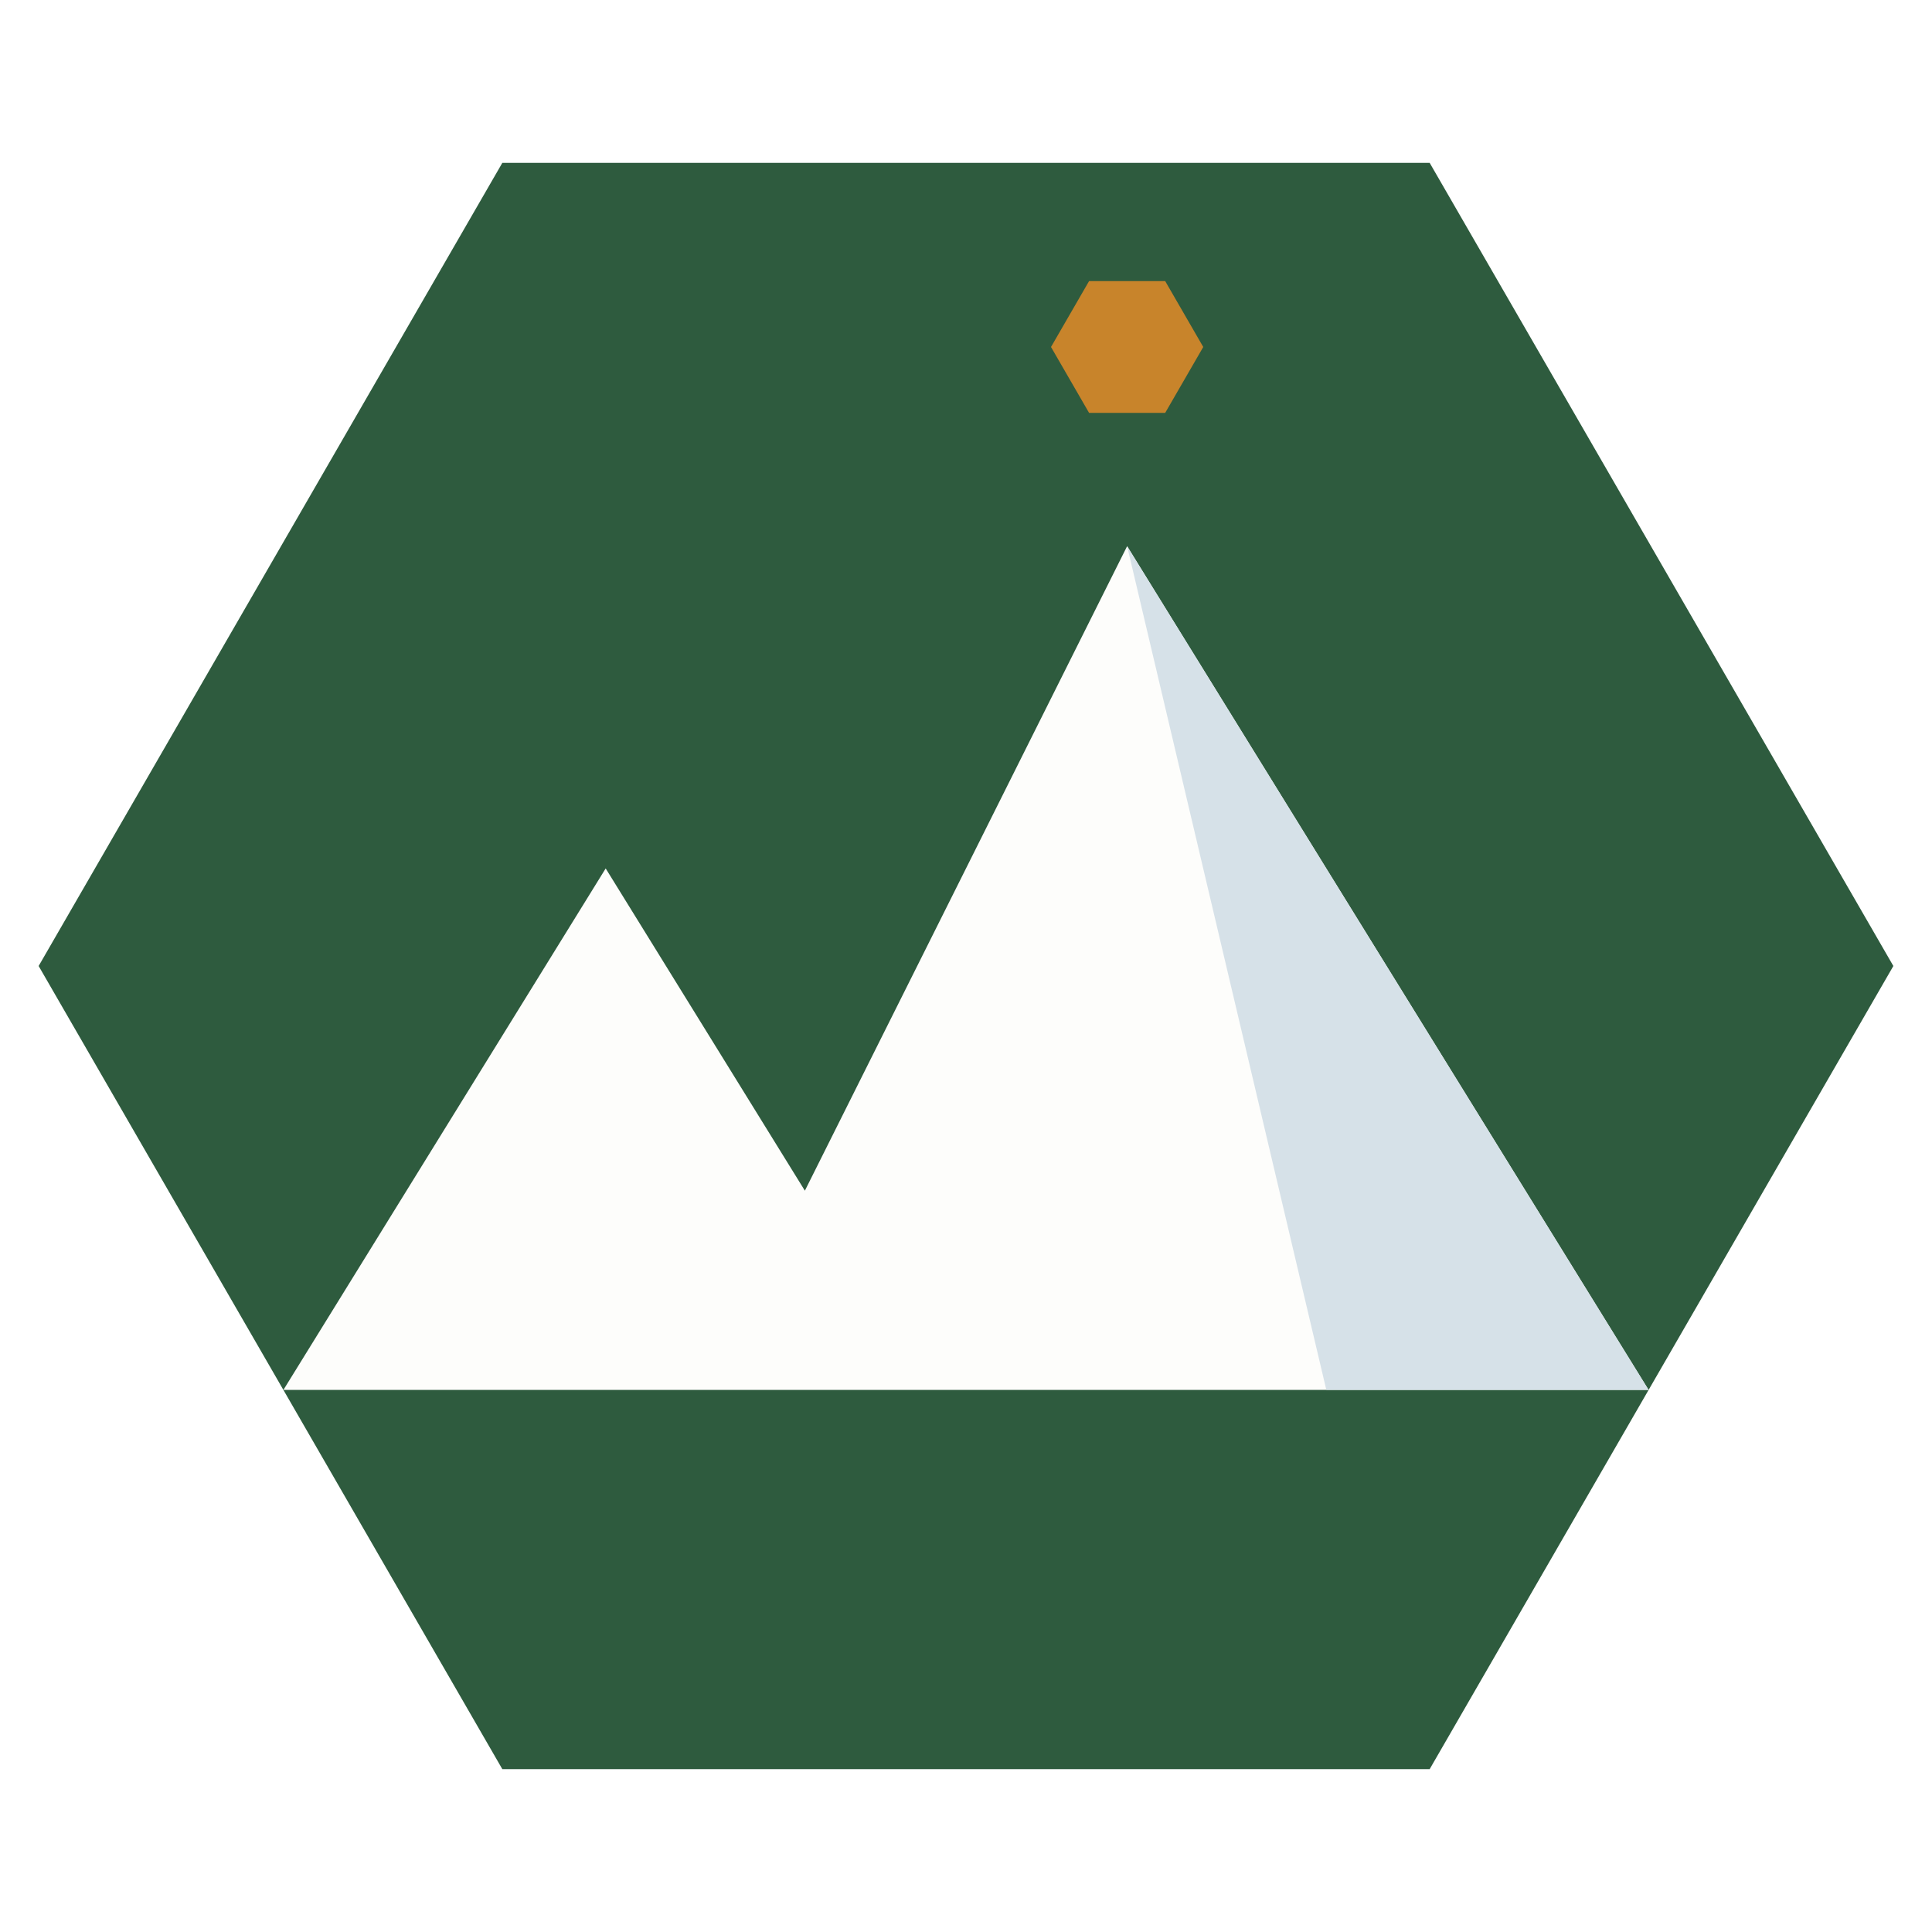
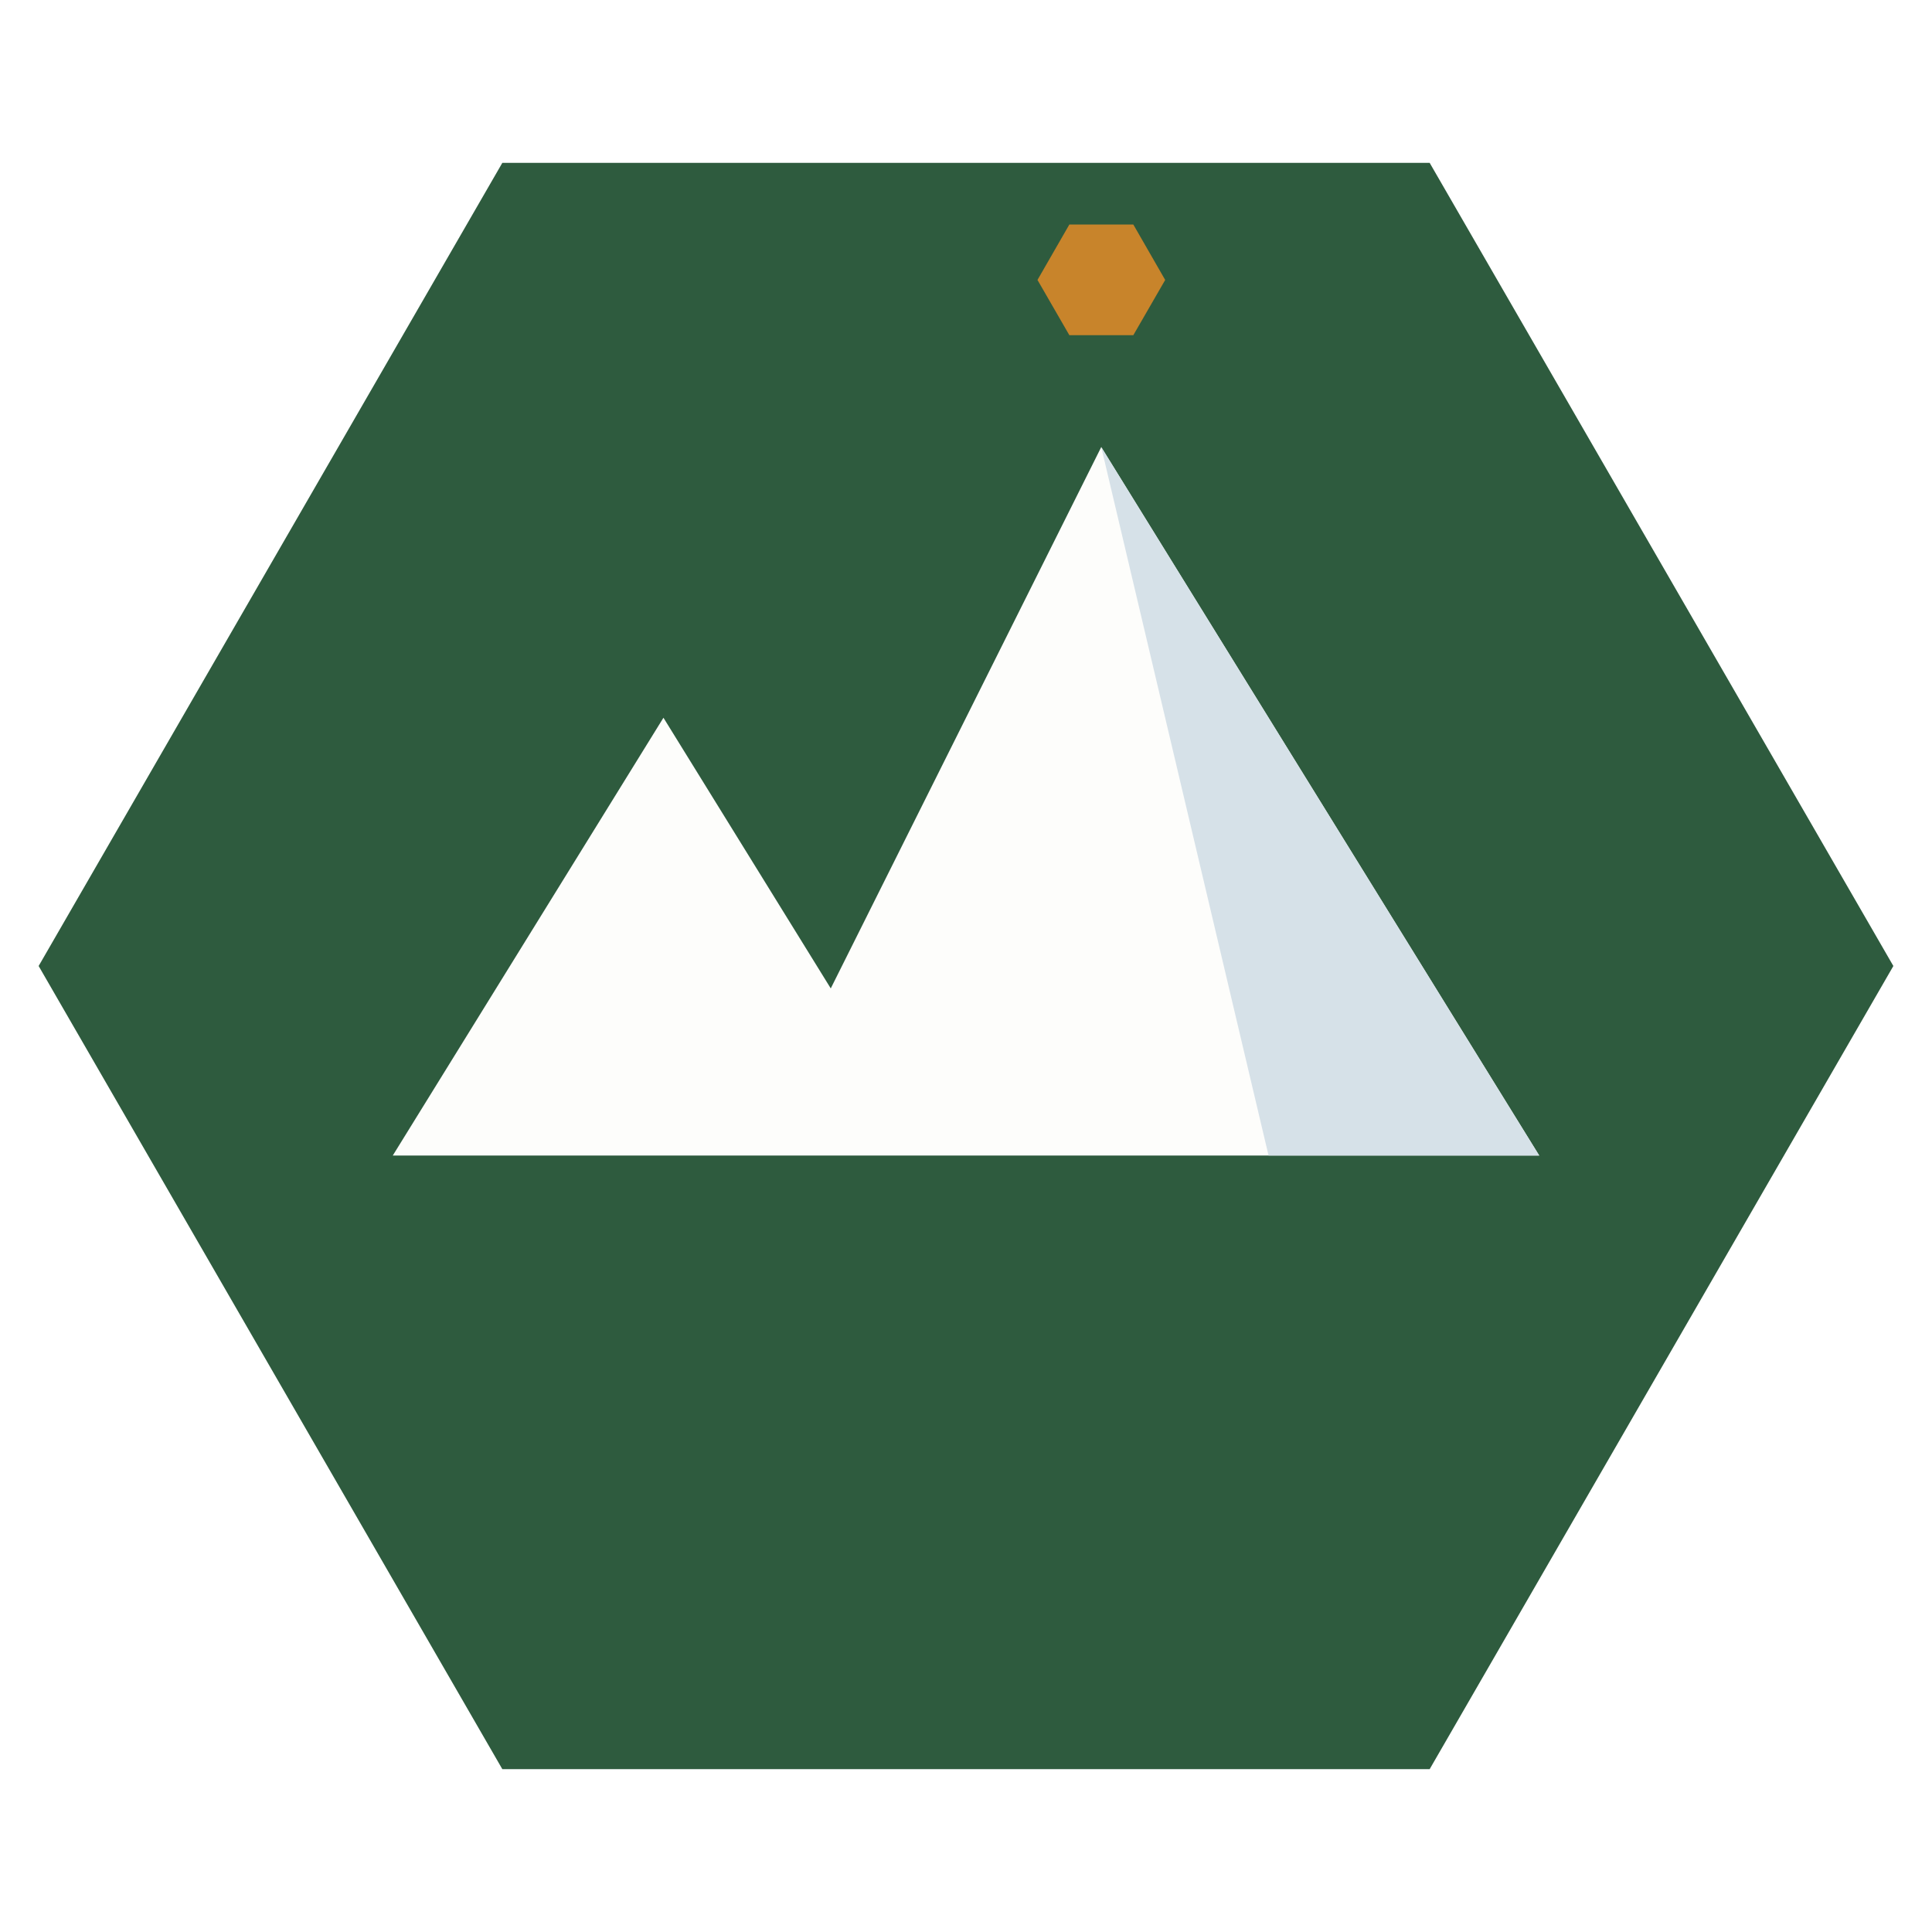
<svg xmlns="http://www.w3.org/2000/svg" viewBox="0 0 100 100">
  <polygon points="98.00,50.00 74.00,91.57 26.00,91.57 2.00,50.00 26.00,8.43 74.00,8.43" fill="#2e5b3e" />
-   <polygon points="14.67,71.94 31.35,44.95 41.66,61.63 58.34,28.27 85.33,71.94" fill="#fdfdfb" />
-   <polygon points="58.34,28.27 85.33,71.94 68.65,71.94" fill="#d6e1e8" />
-   <polygon points="62.28,17.96 60.31,21.37 56.37,21.37 54.40,17.96 56.37,14.55 60.31,14.55" fill="#c8842b" />
+   <polygon points="20.33,59.81 34.34,37.15 43.00,51.16 57.00,23.14 79.67,59.81" fill="#fdfdfb" />
+   <polygon points="57.00,23.14 79.67,59.81 65.66,59.81" fill="#d6e1e8" />
+   <polygon points="60.31,14.49 58.66,17.35 55.35,17.35 53.70,14.49 55.35,11.62 58.66,11.62" fill="#c8842b" />
</svg>
